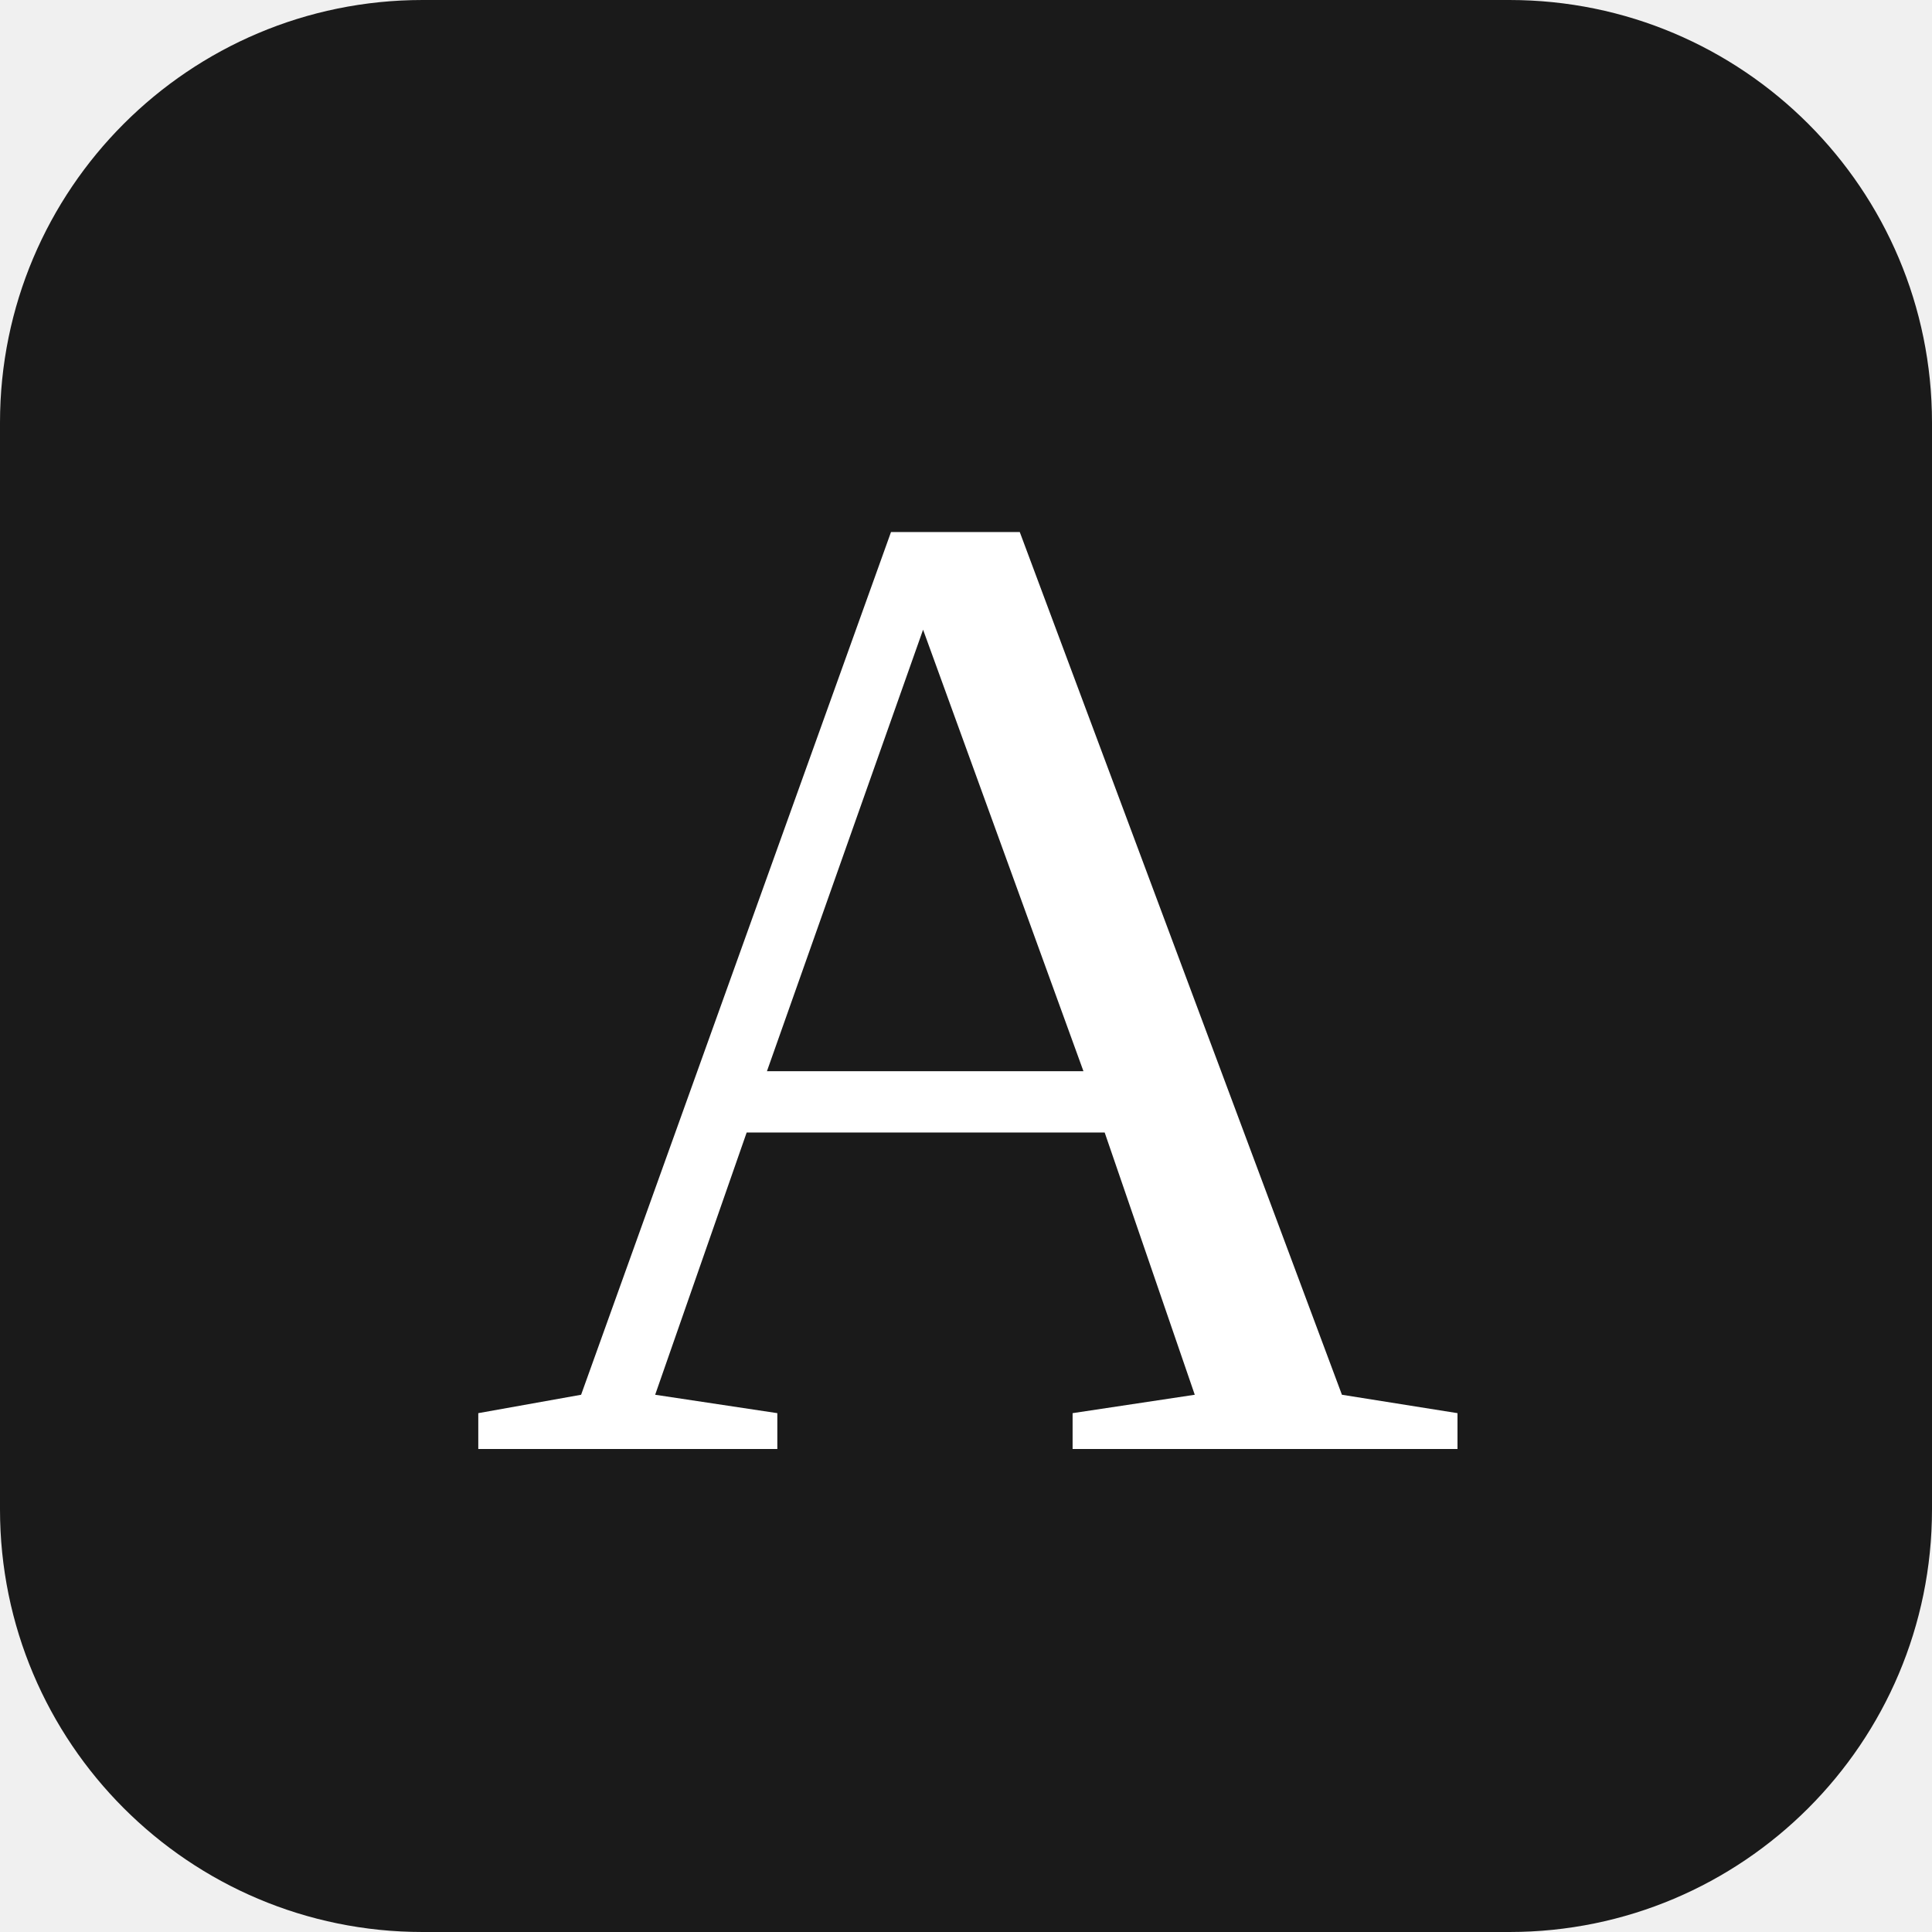
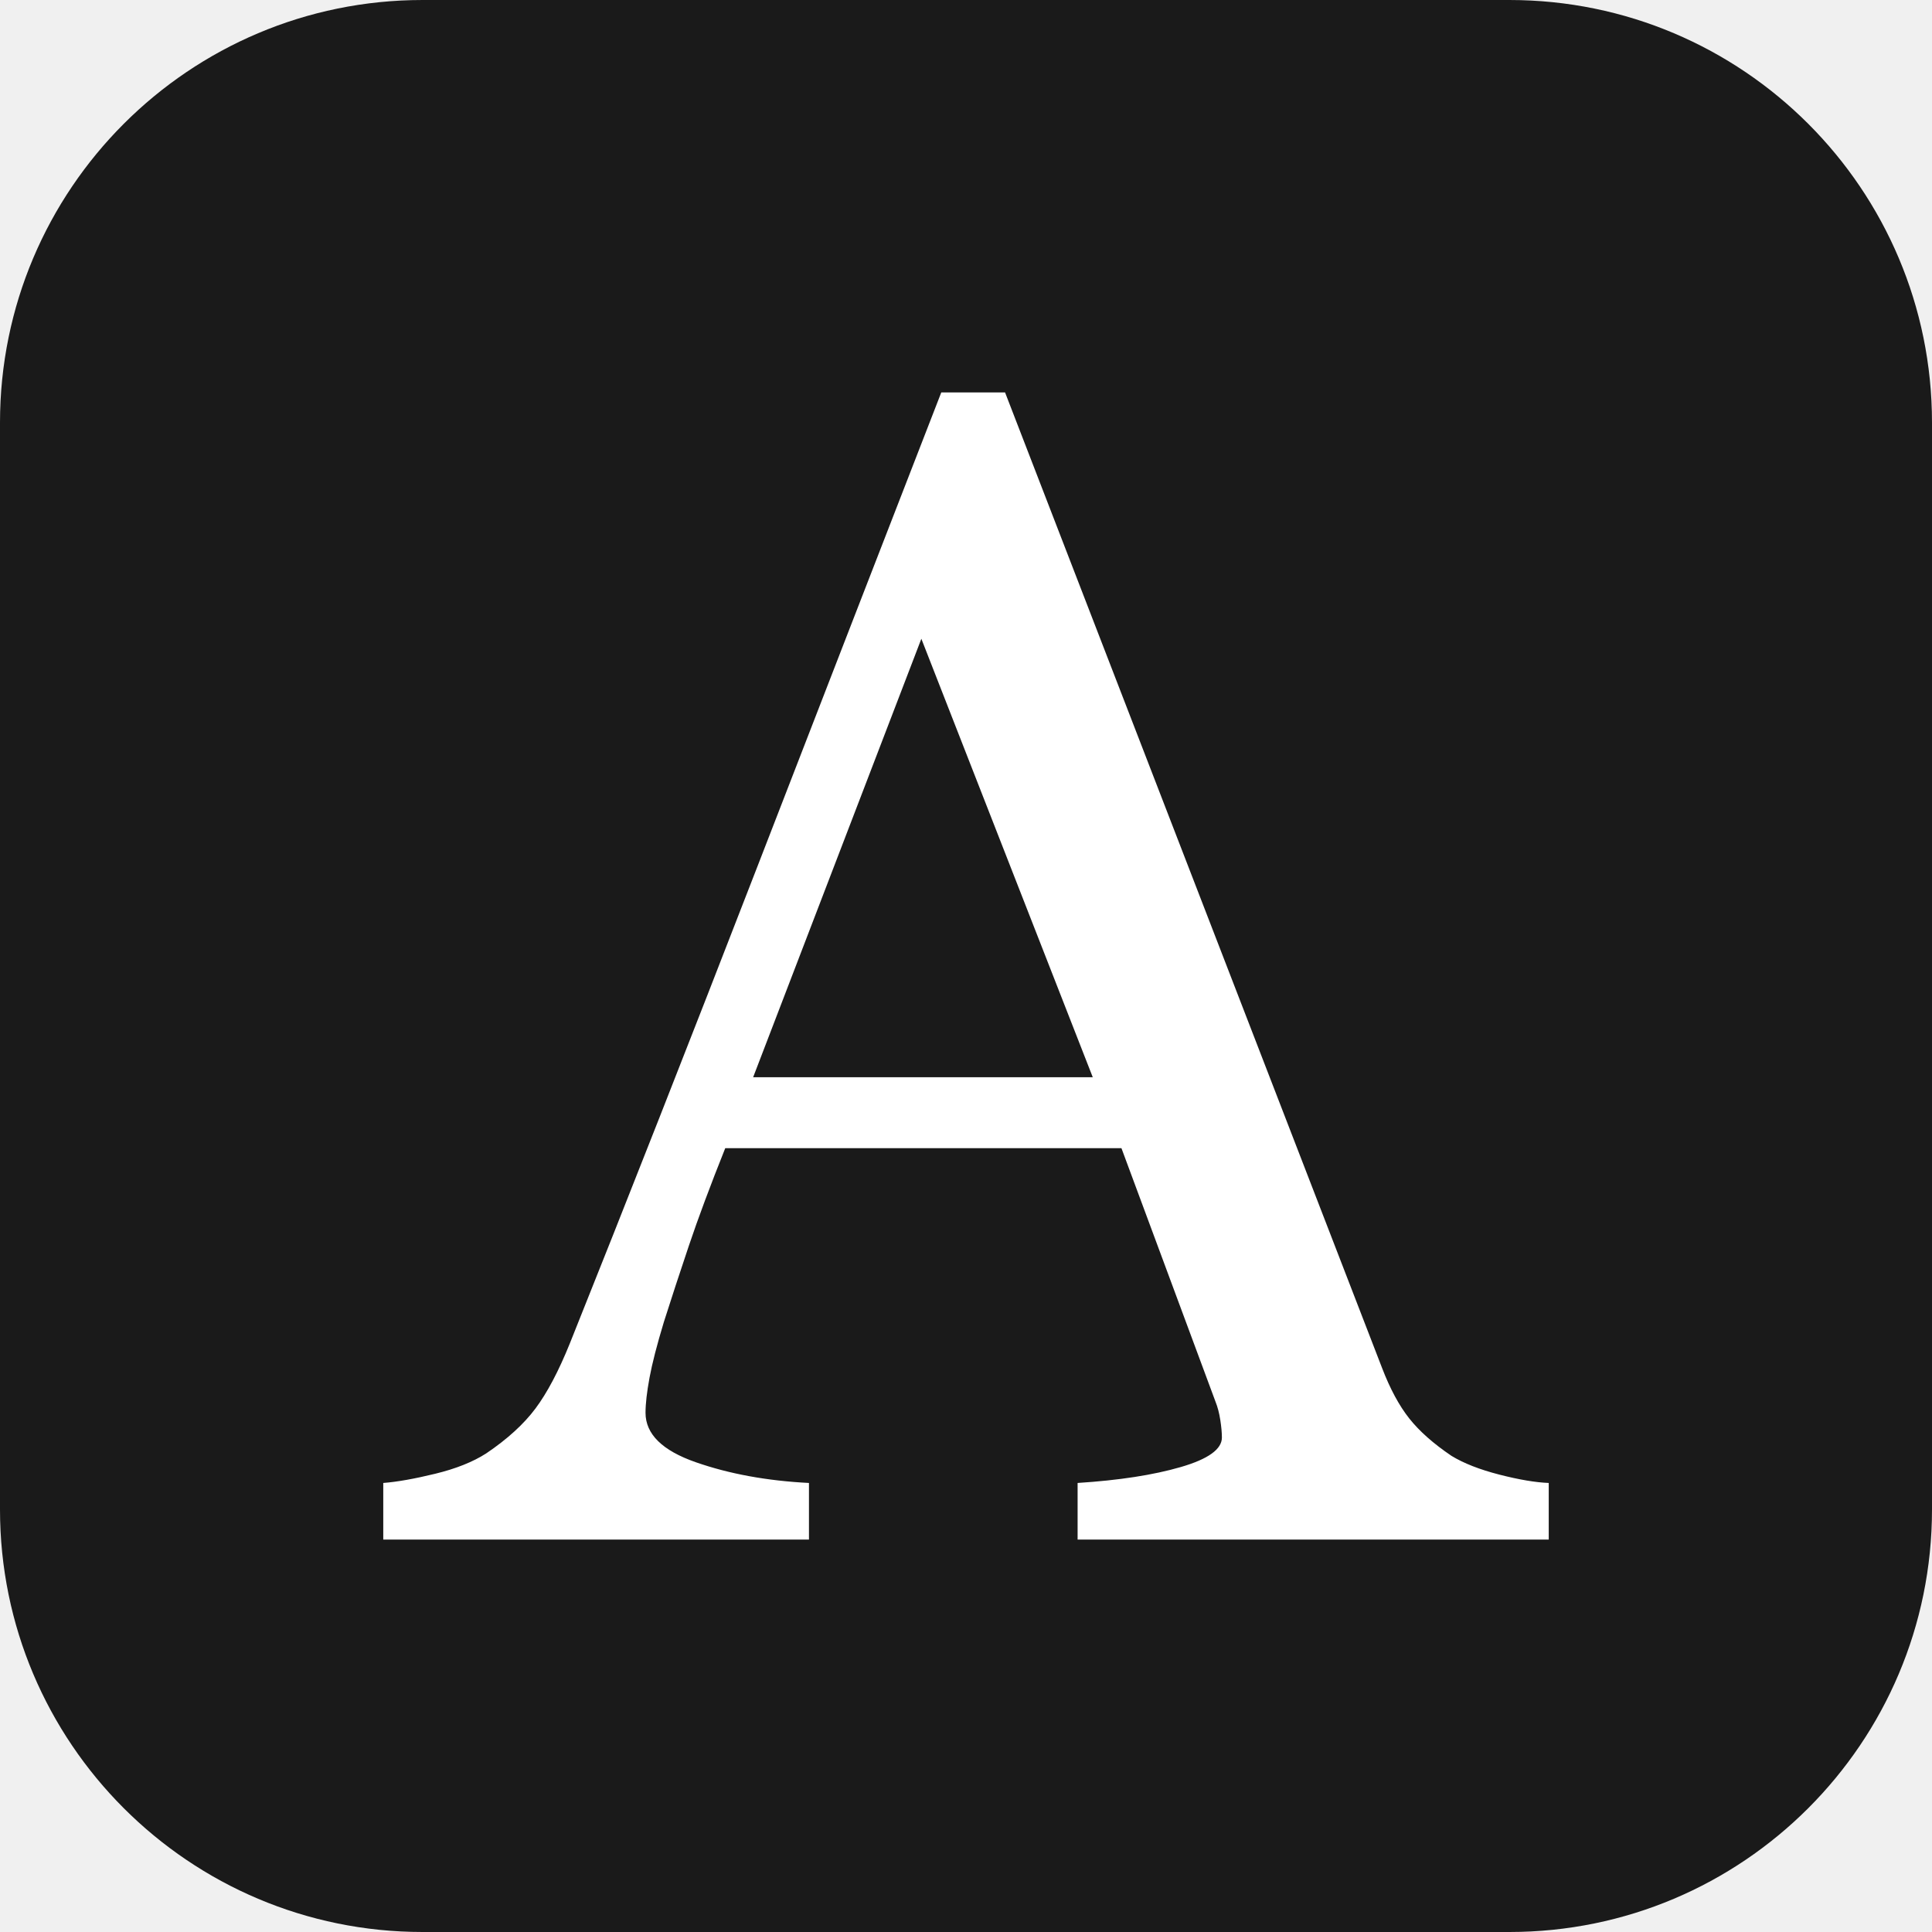
<svg xmlns="http://www.w3.org/2000/svg" viewBox="0 0 64 64">
  <rect width="64" height="64" rx="14" fill="#1a1a1a" />
-   <text x="32" y="48" text-anchor="middle" font-family="Georgia, 'Times New Roman', serif" font-size="46" fill="#fff">A</text>
+   <path fill="#fff" d="M51.304 51.0H35.697V49.125Q37.757 48.993 39.117 48.597Q40.477 48.201 40.477 47.62Q40.477 47.382 40.424 47.039Q40.371 46.696 40.265 46.432L37.149 38.034H24.025Q23.286 39.883 22.823 41.256Q22.361 42.629 21.992 43.791Q21.648 44.926 21.516 45.639Q21.384 46.352 21.384 46.801Q21.384 47.858 23.048 48.438Q24.712 49.019 26.798 49.125V51.0H12.696V49.125Q13.383 49.072 14.413 48.821Q15.443 48.571 16.103 48.148Q17.159 47.435 17.74 46.656Q18.321 45.877 18.876 44.504Q21.701 37.453 25.108 28.659Q28.514 19.866 31.181 13.0H33.294L45.785 45.322Q46.181 46.352 46.682 46.986Q47.184 47.62 48.082 48.227Q48.689 48.597 49.666 48.848Q50.644 49.099 51.304 49.125ZM36.199 35.684 30.521 21.16 24.949 35.684Z" />
</svg>
